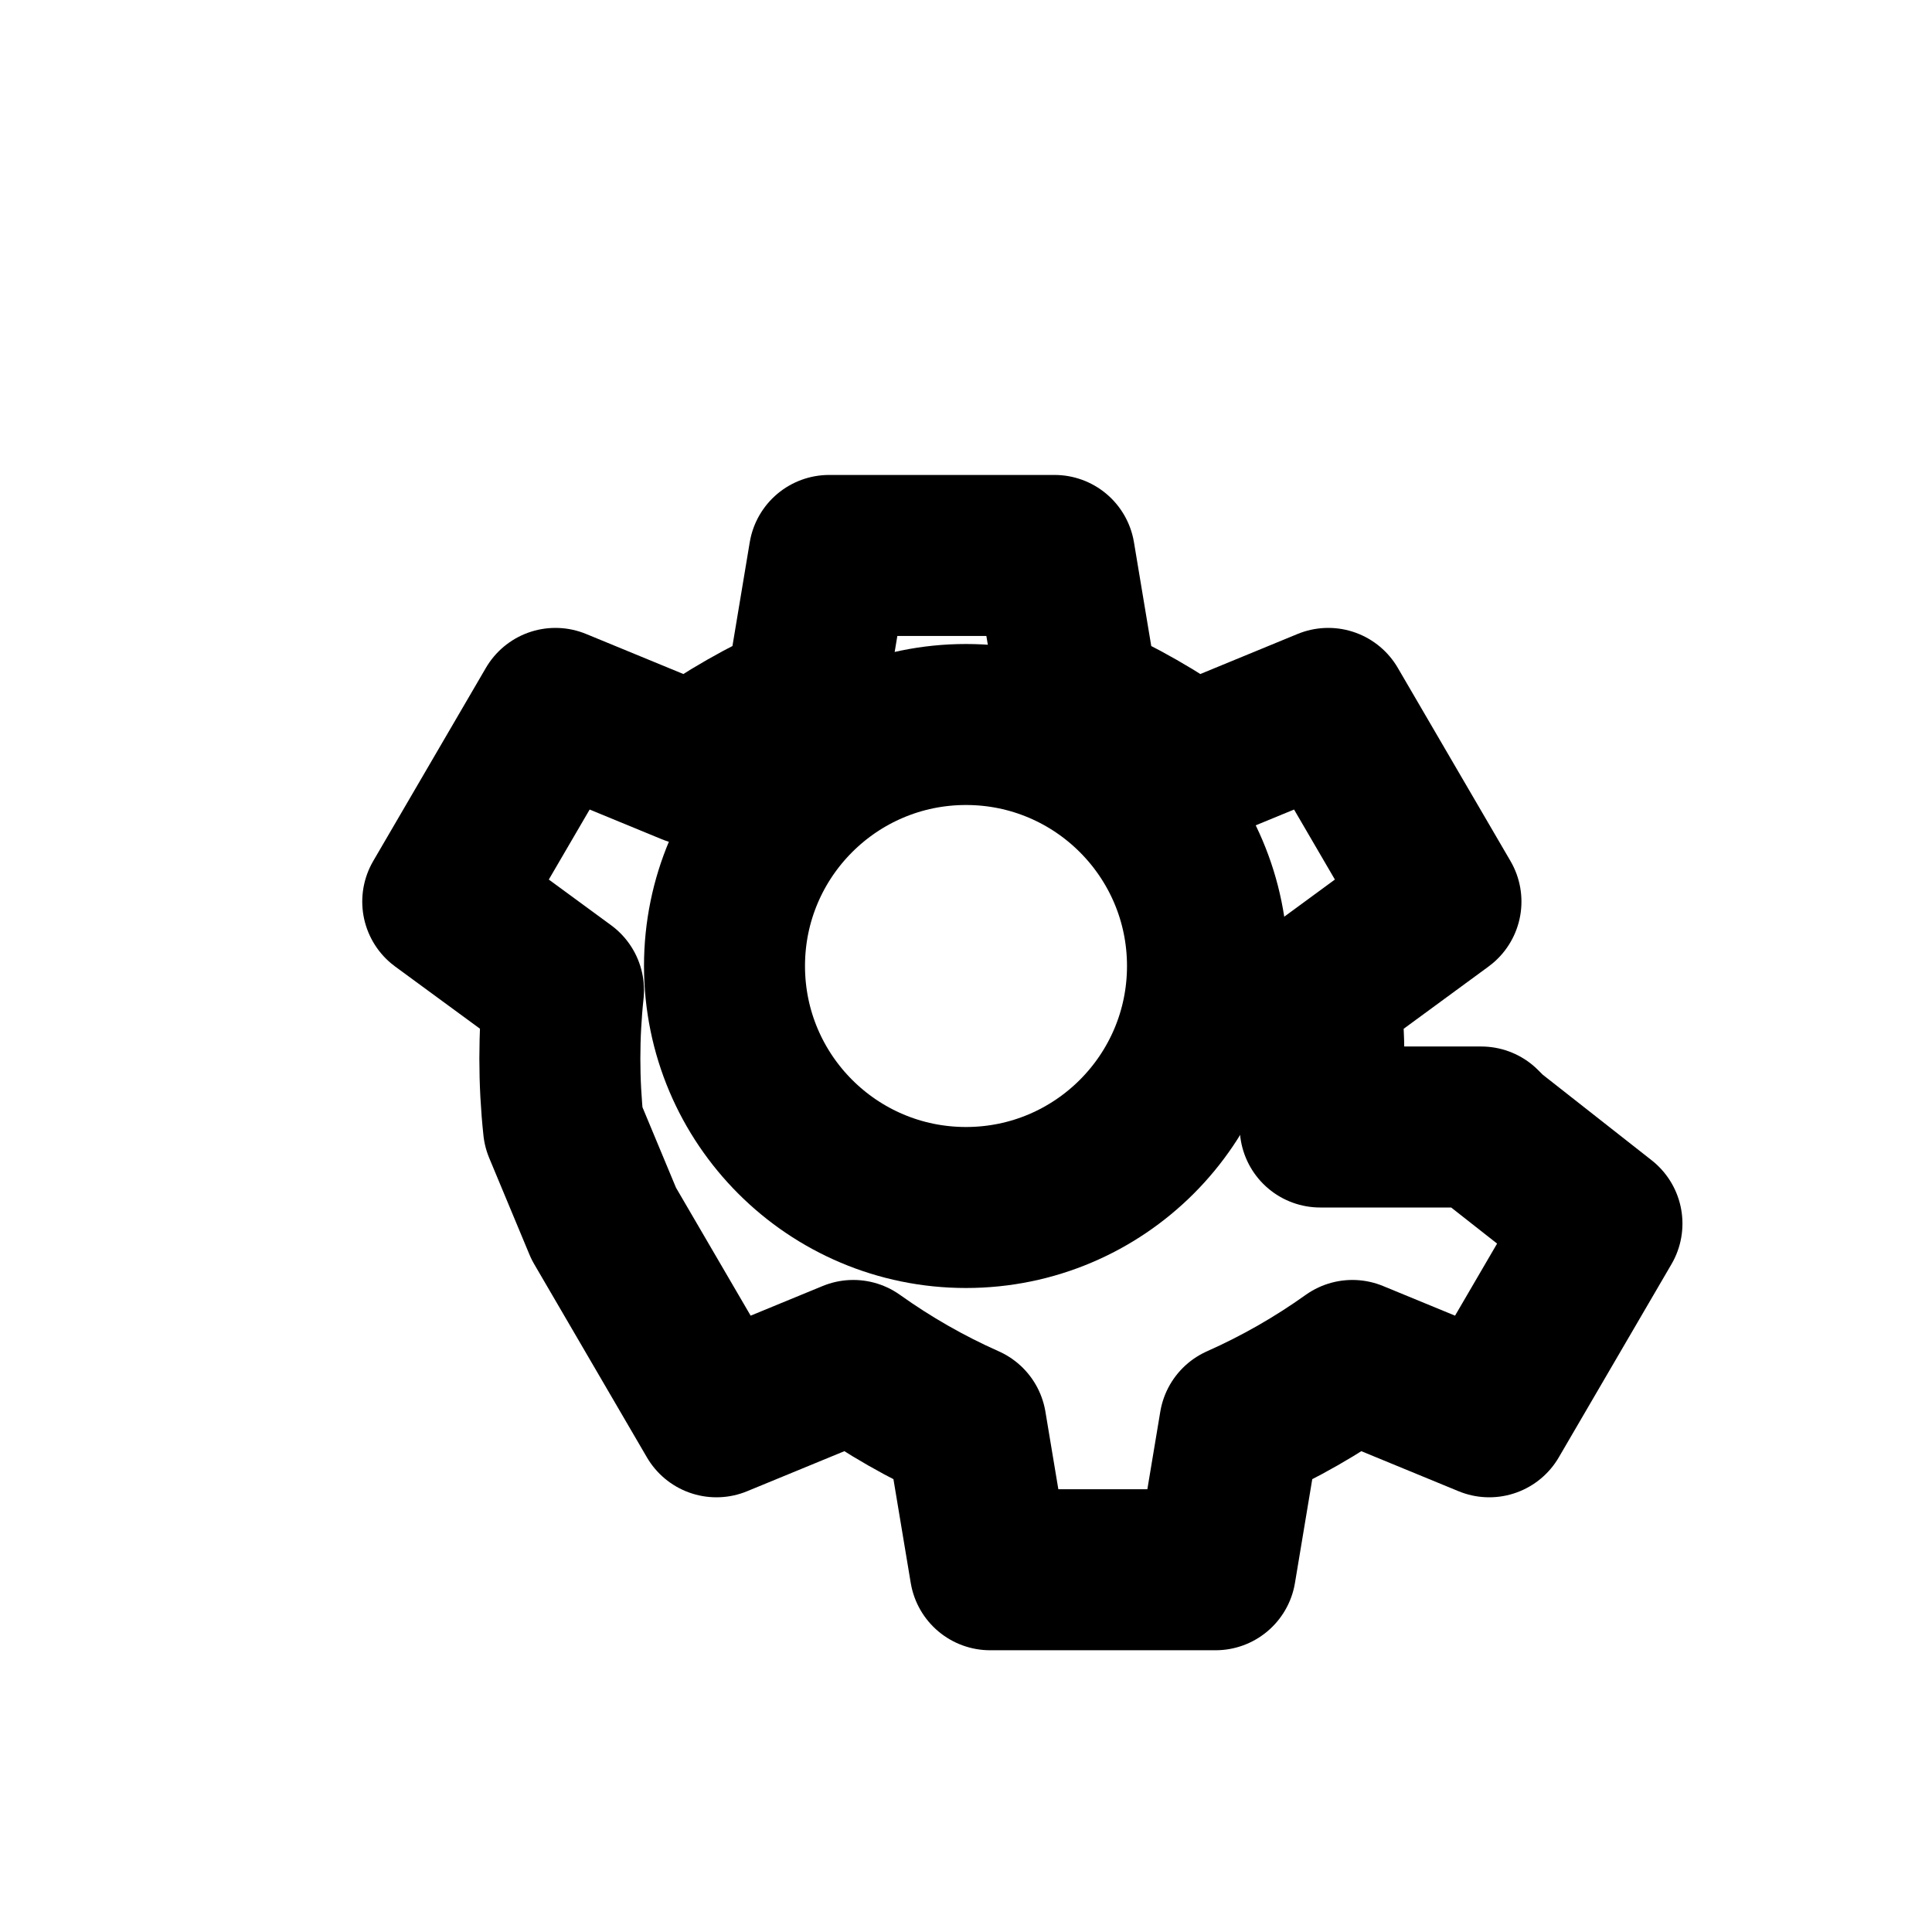
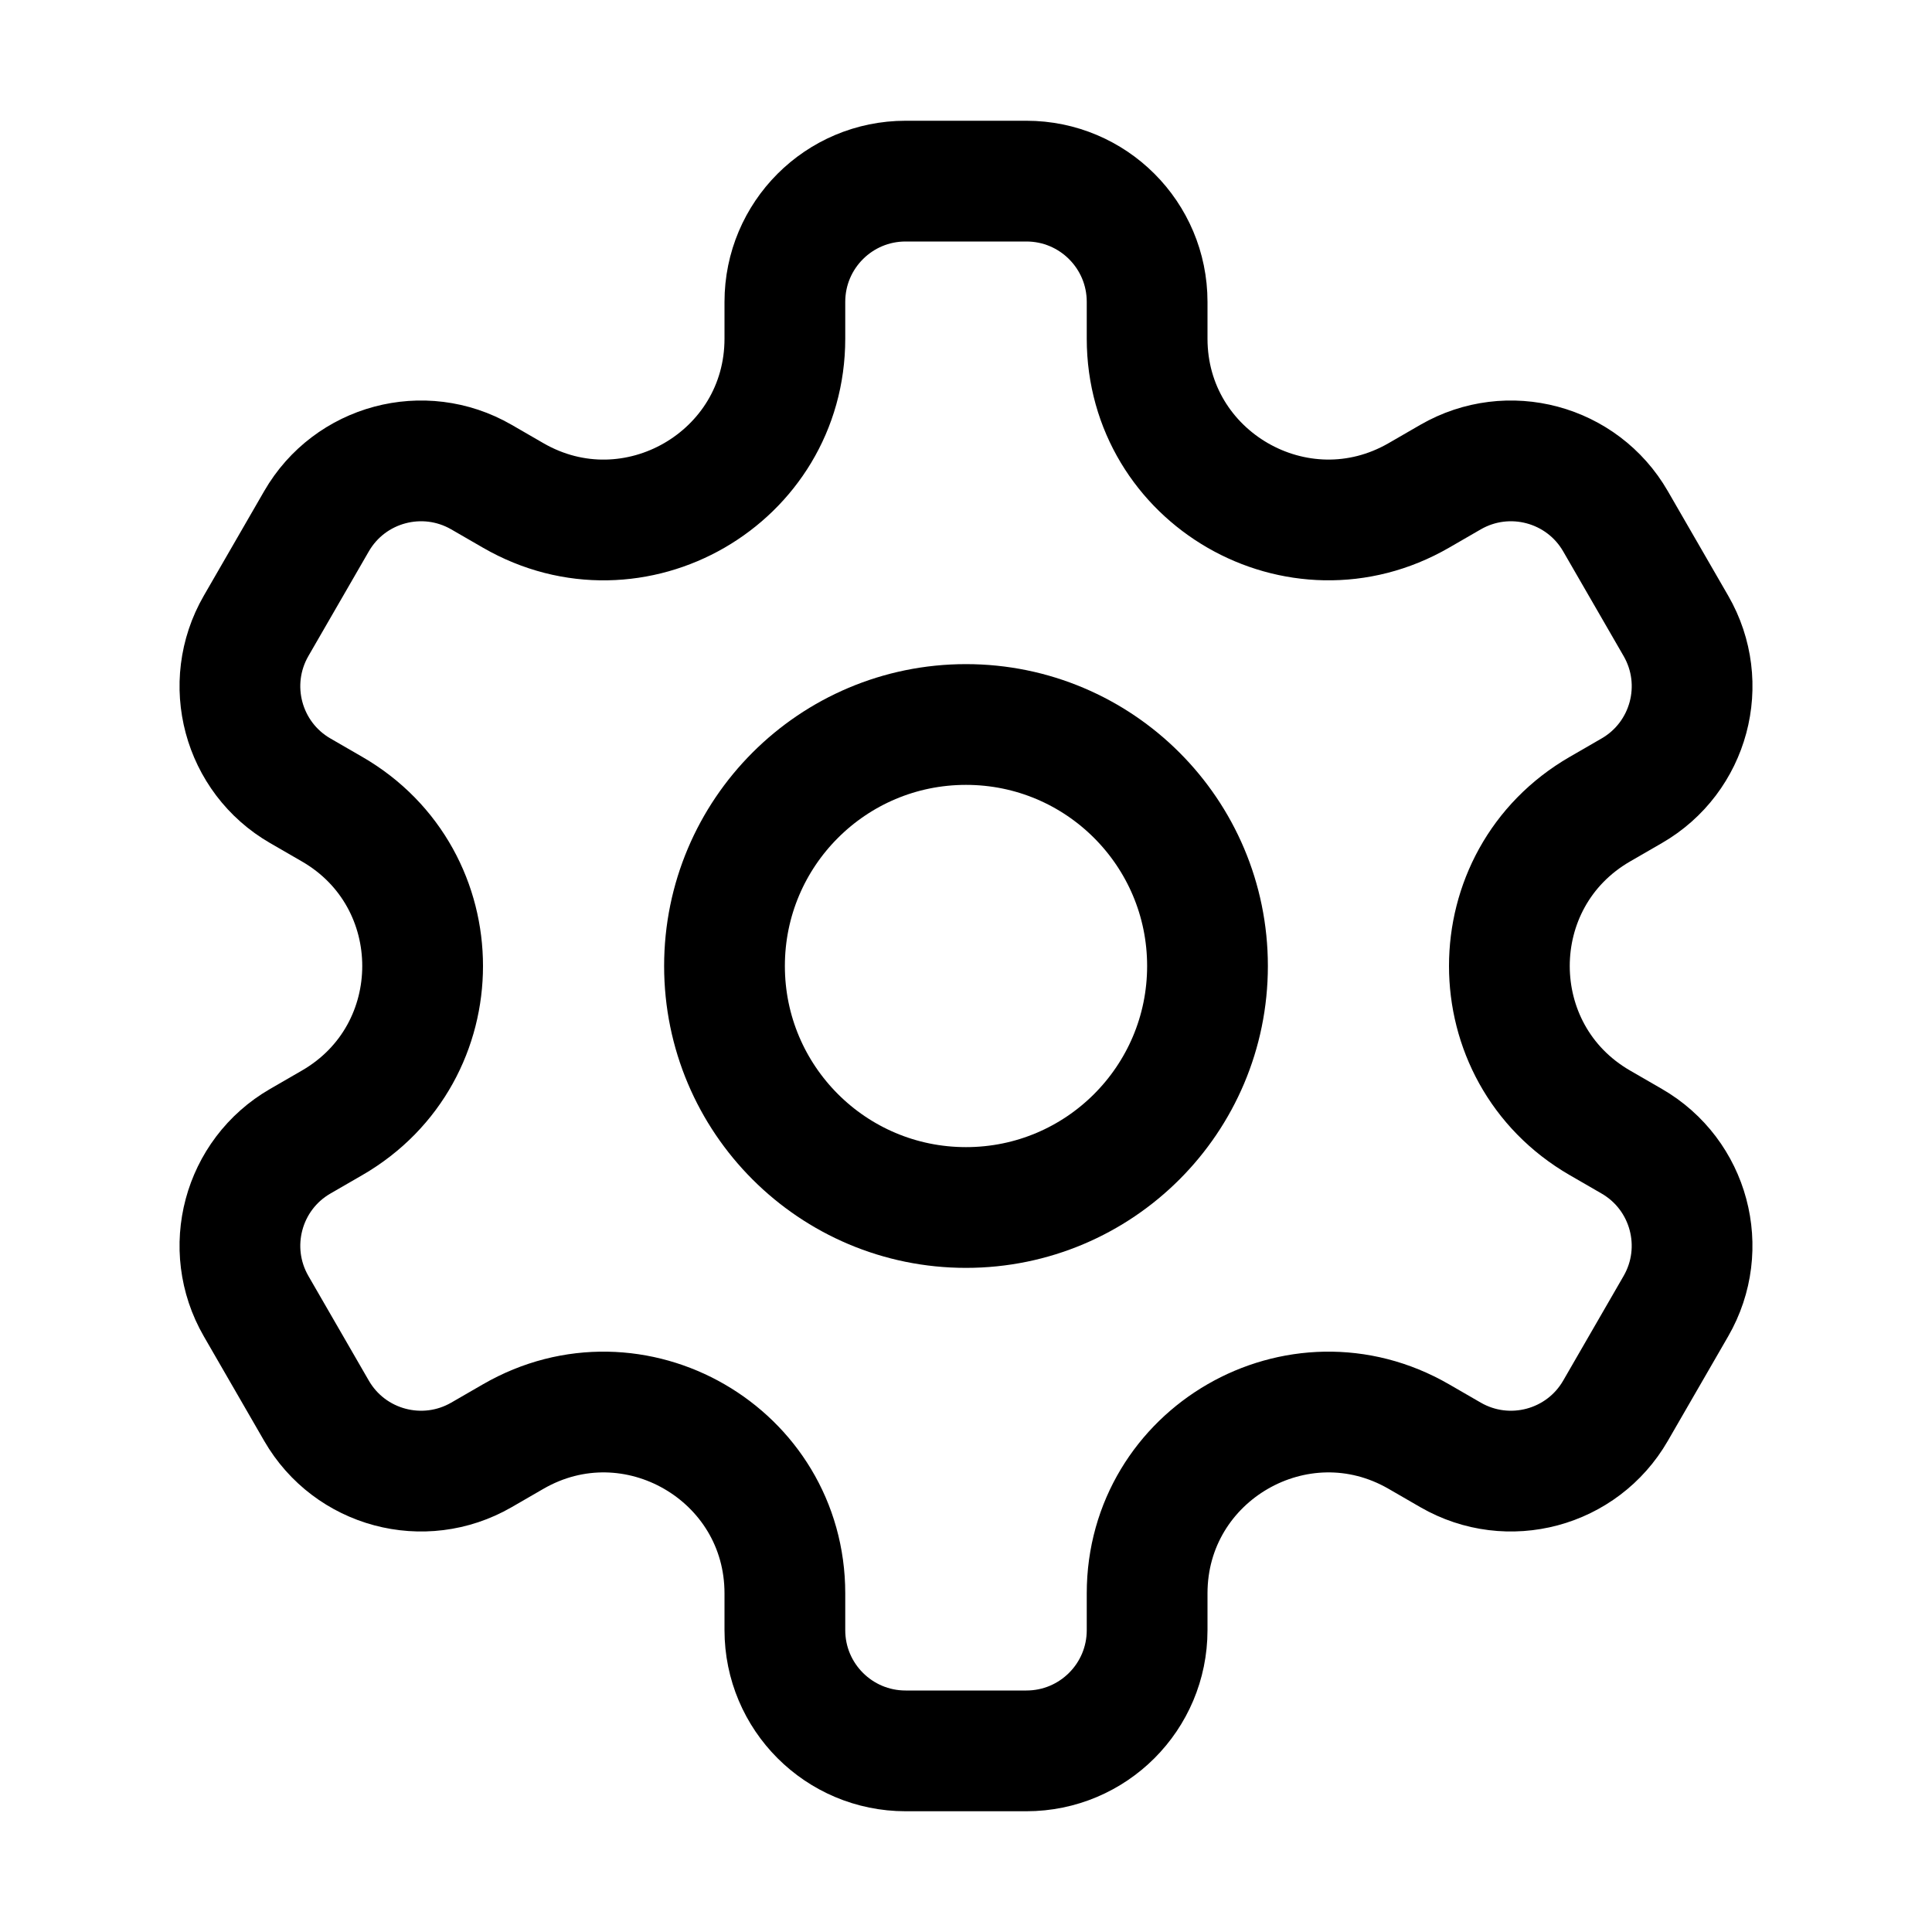
- <svg xmlns="http://www.w3.org/2000/svg" viewBox="0 0 24 24" fill="none" stroke="currentColor" stroke-width="2" stroke-linecap="round" stroke-linejoin="round">
-   <circle cx="12" cy="12" r="3" />
-   <path d="m19.4 15 .1.1 1.4 1.1-1.4 2.4-1.7-.7a8 8 0 0 1-1.4.8l-.3 1.8h-2.8l-.3-1.8a8 8 0 0 1-1.4-.8l-1.7.7-1.4-2.4L8 15a8 8 0 0 1 0-1.7l-1.5-1.1 1.4-2.4 1.7.7a8 8 0 0 1 1.4-.8l.3-1.8h2.8l.3 1.8a8 8 0 0 1 1.4.8l1.7-.7 1.4 2.4-1.5 1.1a8 8 0 0 1 0 1.7Z" transform="translate(-1 -1)" />
+ <svg xmlns="http://www.w3.org/2000/svg" width="800px" height="800px" viewBox="0 0 32 32" enable-background="new 0 0 32 32" id="Editable-line" version="1.1" xml:space="preserve">
+   <circle cx="16" cy="16" fill="none" id="XMLID_224_" r="4" stroke="#000000" stroke-linecap="round" stroke-linejoin="round" stroke-miterlimit="10" stroke-width="2" />
+   <path d="  M27.758,10.366l-1-1.732c-0.552-0.957-1.775-1.284-2.732-0.732L23.5,8.206C21.5,9.36,19,7.917,19,5.608V5c0-1.105-0.895-2-2-2h-2  c-1.105,0-2,0.895-2,2v0.608c0,2.309-2.5,3.753-4.5,2.598L7.974,7.902C7.017,7.35,5.794,7.677,5.242,8.634l-1,1.732  c-0.552,0.957-0.225,2.18,0.732,2.732L5.5,13.402c2,1.155,2,4.041,0,5.196l-0.526,0.304c-0.957,0.552-1.284,1.775-0.732,2.732  l1,1.732c0.552,0.957,1.775,1.284,2.732,0.732L8.5,23.794c2-1.155,4.5,0.289,4.5,2.598V27c0,1.105,0.895,2,2,2h2  c1.105,0,2-0.895,2-2v-0.608c0-2.309,2.5-3.753,4.5-2.598l0.526,0.304c0.957,0.552,2.18,0.225,2.732-0.732l1-1.732  c0.552-0.957,0.225-2.18-0.732-2.732L26.5,18.598c-2-1.155-2-4.041,0-5.196l0.526-0.304C27.983,12.546,28.311,11.323,27.758,10.366z  " fill="none" id="XMLID_242_" stroke="#000000" stroke-linecap="round" stroke-linejoin="round" stroke-miterlimit="10" stroke-width="2" />
</svg>
